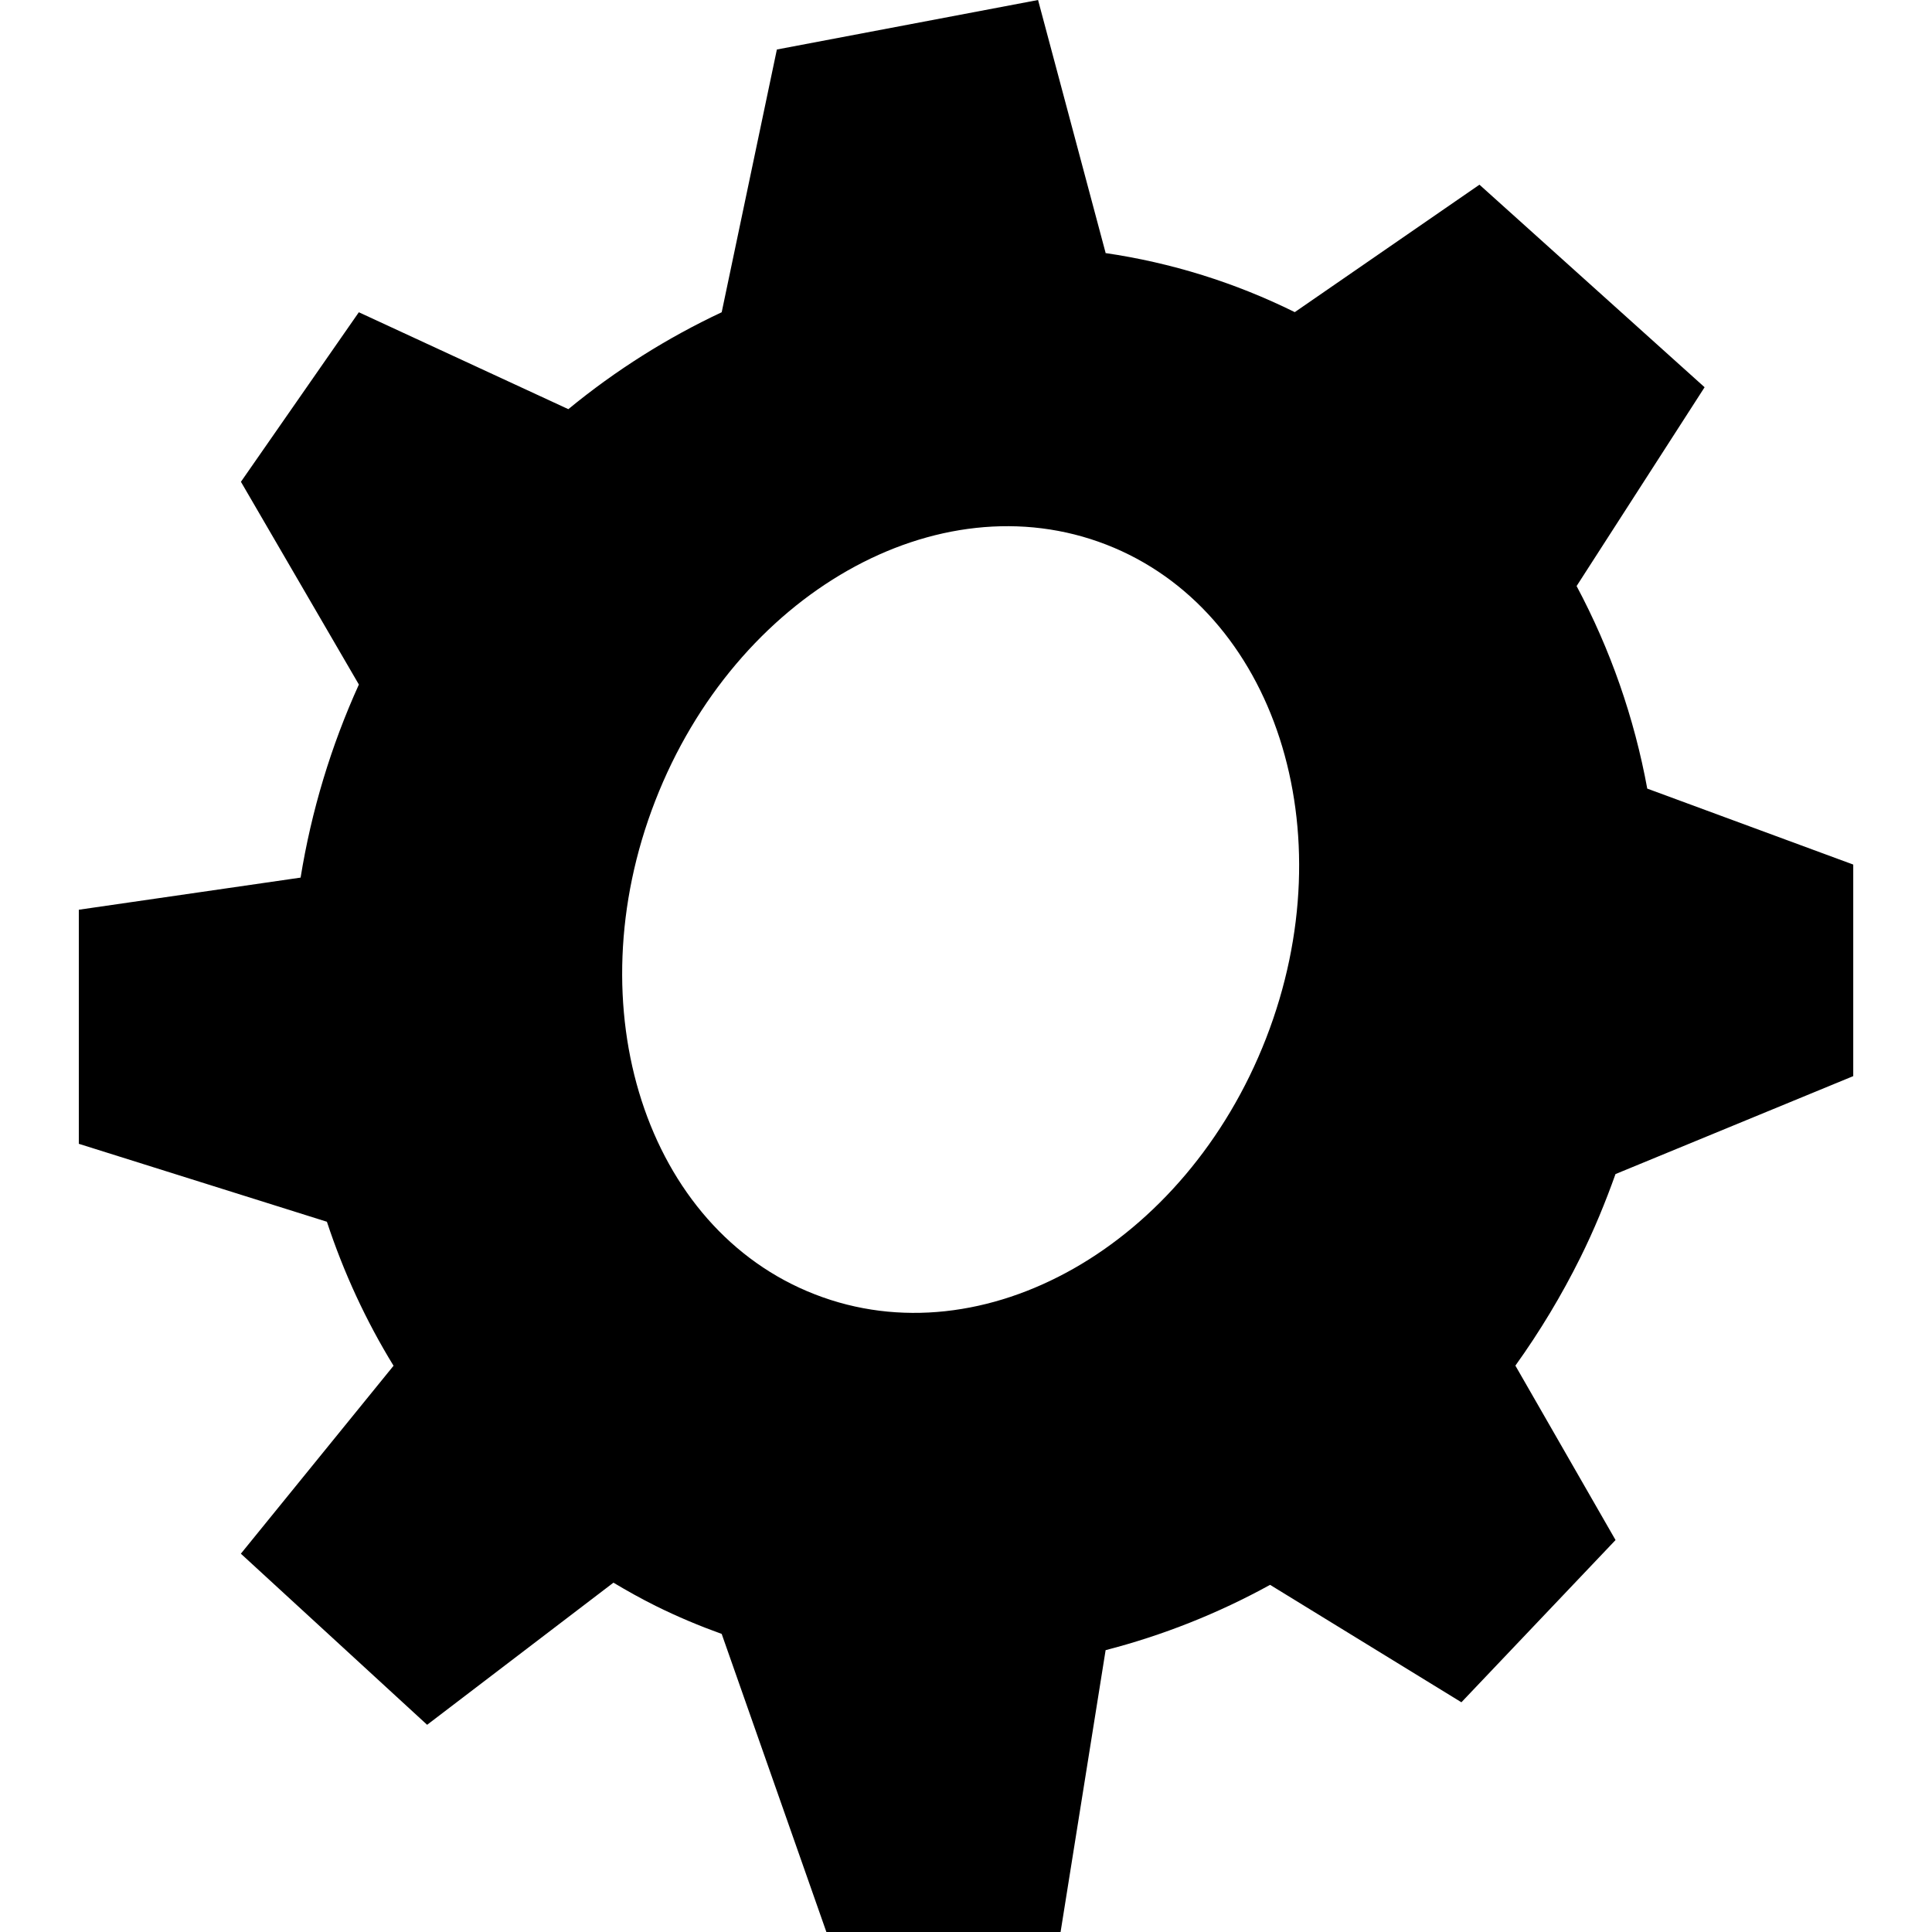
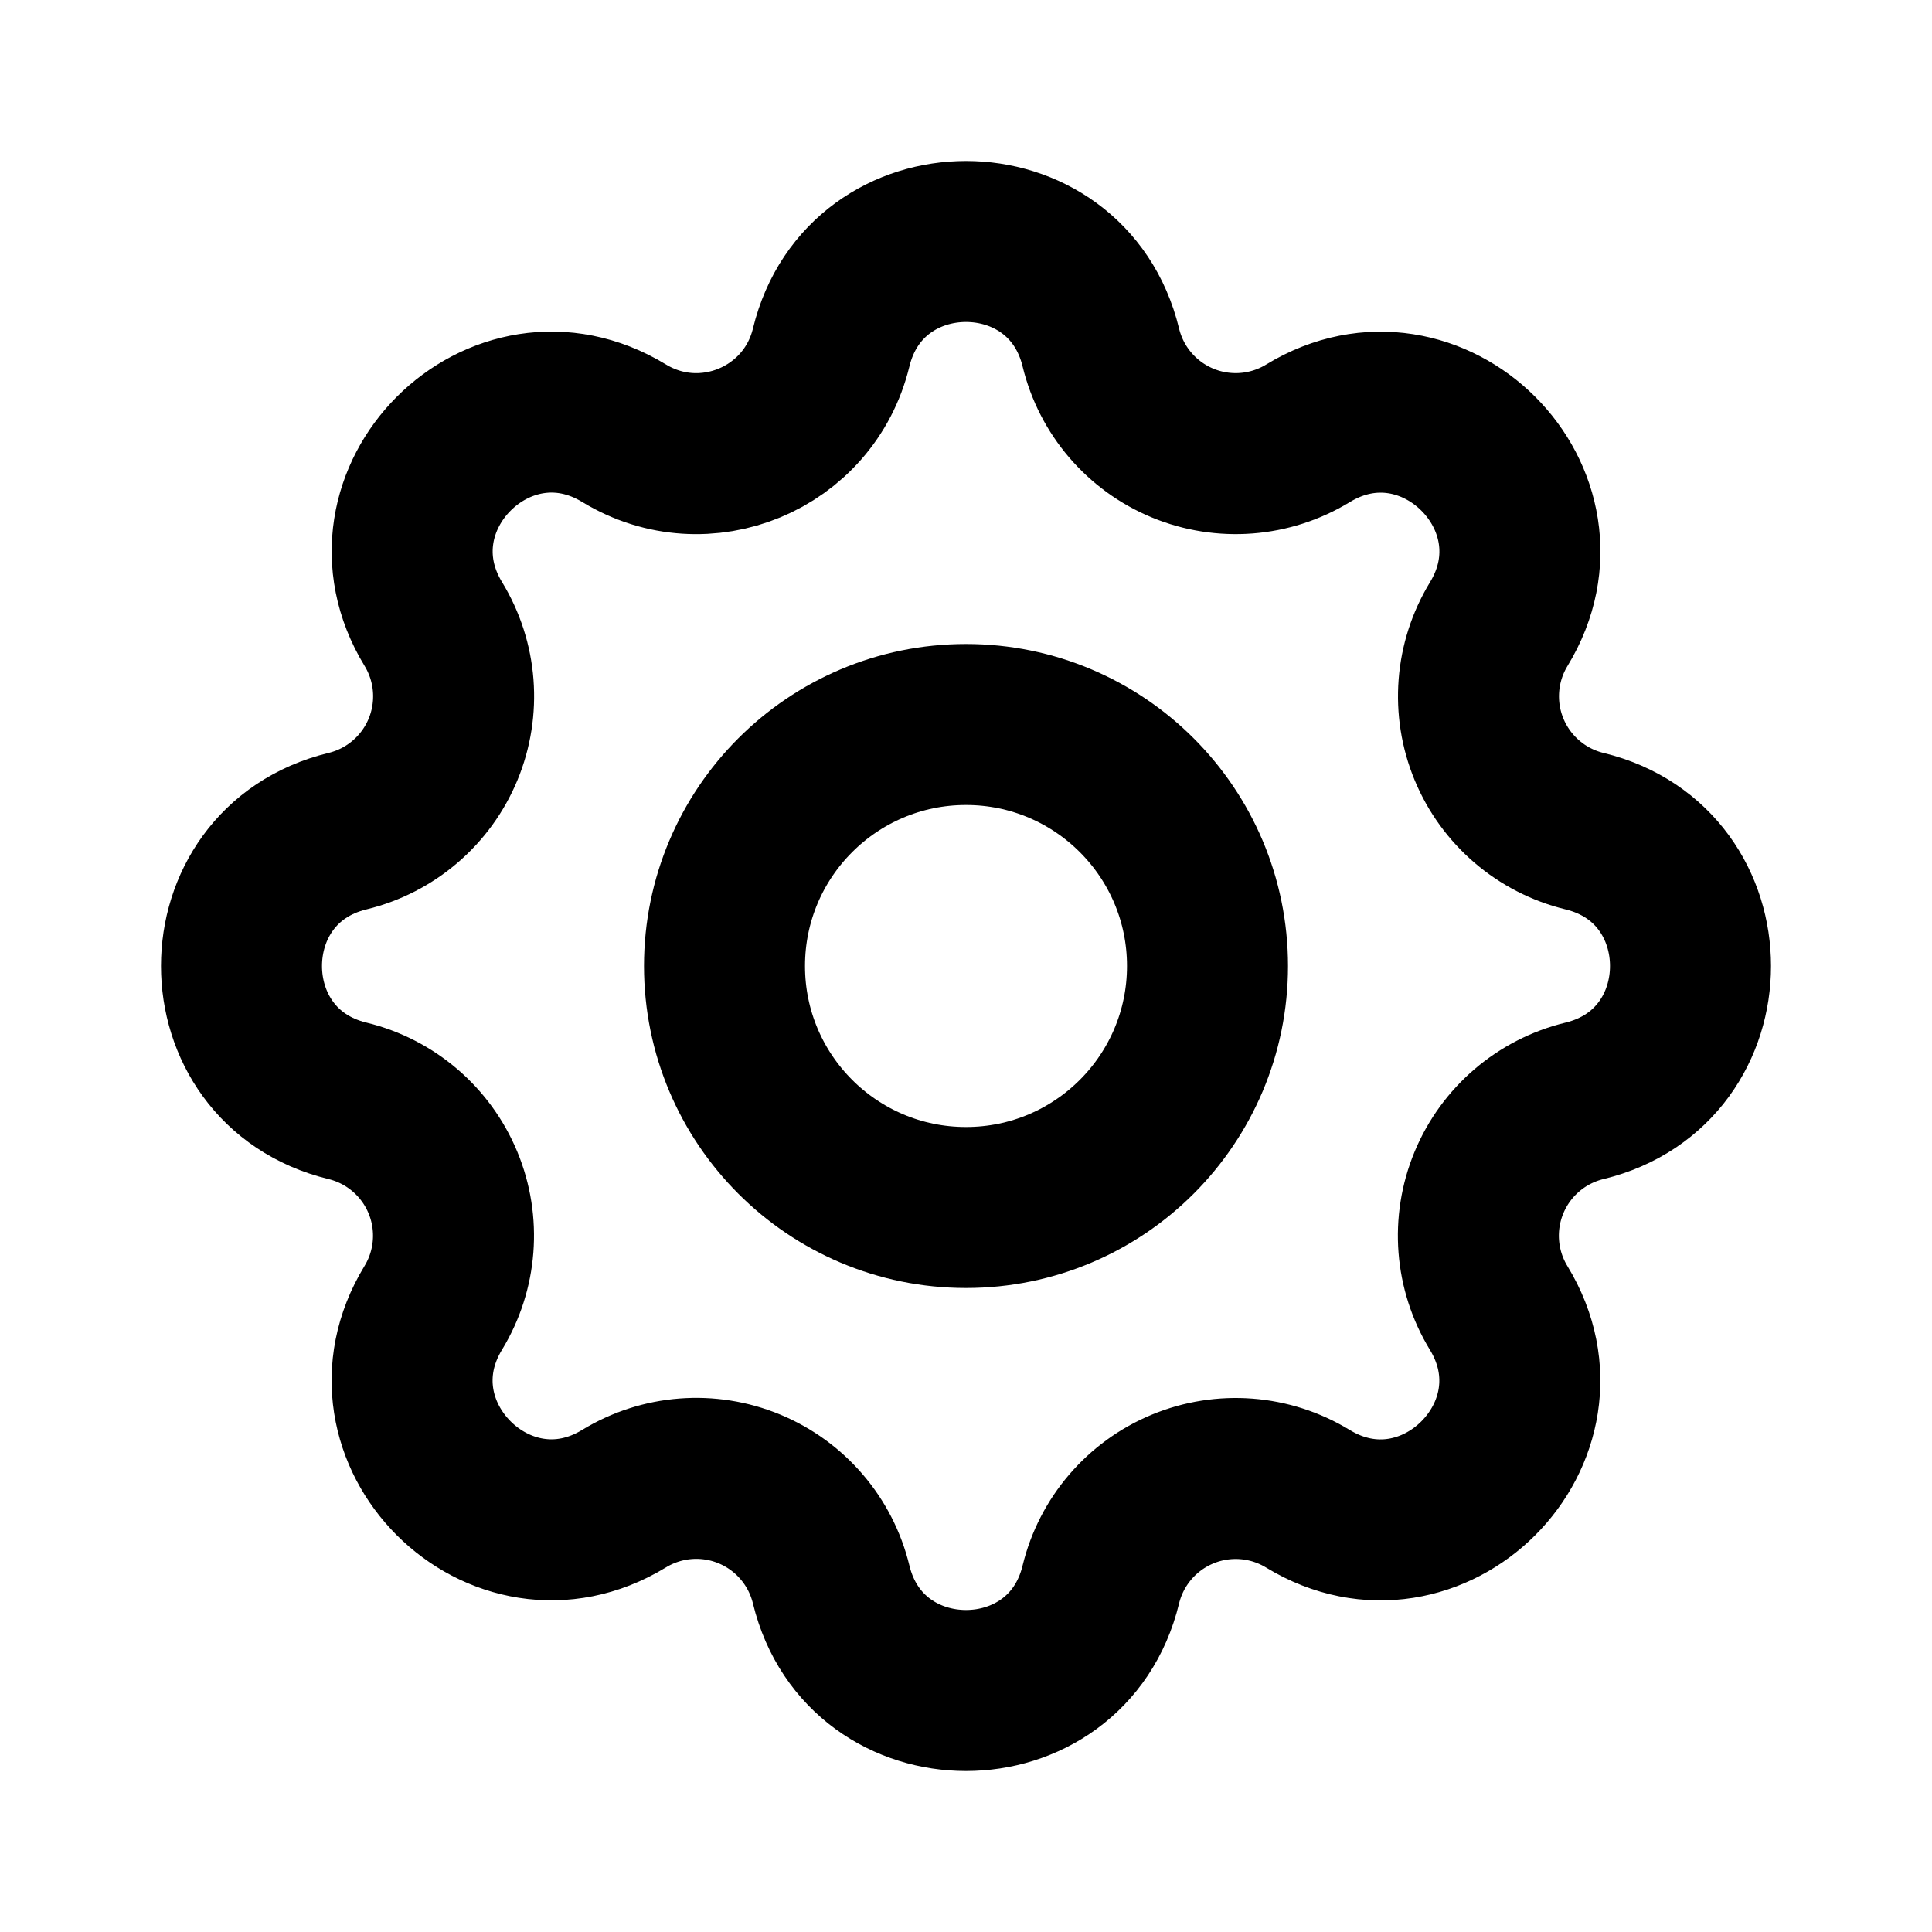
- <svg xmlns="http://www.w3.org/2000/svg" width="100" height="100" id="Capa_1" fill="currentColor" viewBox="0 0 29.389 32">
-   <path d="M25.979 13.062v.004a11.562 11.562 0 00-1.172-3.361l.001.002 2.12-3.293-3.729-3.355L20.14 5.17a10.479 10.479 0 00-3.139-.979l.006-.002L15.888 0l-4.326.82-.914 4.352.004-.002c-.9.422-1.756.959-2.544 1.607l-3.47-1.605L2.685 7.98l1.953 3.357.002-.002a12.629 12.629 0 00-.967 3.203v-.002L0 15.068v3.877l4.109 1.291c.277.84.646 1.639 1.105 2.387l-.001-.002-2.529 3.113 3.085 2.834 3.086-2.354c.228.136.46.266.702.386.358.178.723.33 1.091.463L12.382 32h3.879l.746-4.668h-.001a11.725 11.725 0 002.725-1.082l3.169 1.945 2.553-2.687-1.659-2.889a12.95 12.95 0 001.076-1.789c.226-.455.417-.92.583-1.386v.002l3.937-1.622V14.32l-3.411-1.258zm-13.786 8.377c-2.795-1.084-3.979-4.746-2.646-8.174 1.333-3.43 4.678-5.33 7.472-4.244s3.979 4.746 2.646 8.176c-1.334 3.43-4.678 5.33-7.472 4.242z" />
+ <svg xmlns="http://www.w3.org/2000/svg" id="settings" class="icon icon-tabler icon-tabler-settings" width="100" height="100" viewBox="0 0 24 24" stroke-width="2" stroke="currentColor" fill="none" stroke-linecap="round" stroke-linejoin="round">
+   <path stroke="none" d="M0 0h24v24H0z" fill="none" />
+   <path d="M10.325 4.317c.426 -1.756 2.924 -1.756 3.35 0a1.724 1.724 0 0 0 2.573 1.066c1.543 -.94 3.31 .826 2.37 2.37a1.724 1.724 0 0 0 1.065 2.572c1.756 .426 1.756 2.924 0 3.35a1.724 1.724 0 0 0 -1.066 2.573c.94 1.543 -.826 3.31 -2.37 2.37a1.724 1.724 0 0 0 -2.572 1.065c-.426 1.756 -2.924 1.756 -3.35 0a1.724 1.724 0 0 0 -2.573 -1.066c-1.543 .94 -3.31 -.826 -2.37 -2.37a1.724 1.724 0 0 0 -1.065 -2.572c-1.756 -.426 -1.756 -2.924 0 -3.35a1.724 1.724 0 0 0 1.066 -2.573c-.94 -1.543 .826 -3.31 2.37 -2.37c1 .608 2.296 .07 2.572 -1.065z" />
+   <path d="M12 12m-3 0a3 3 0 1 0 6 0a3 3 0 1 0 -6 0" />
</svg>
